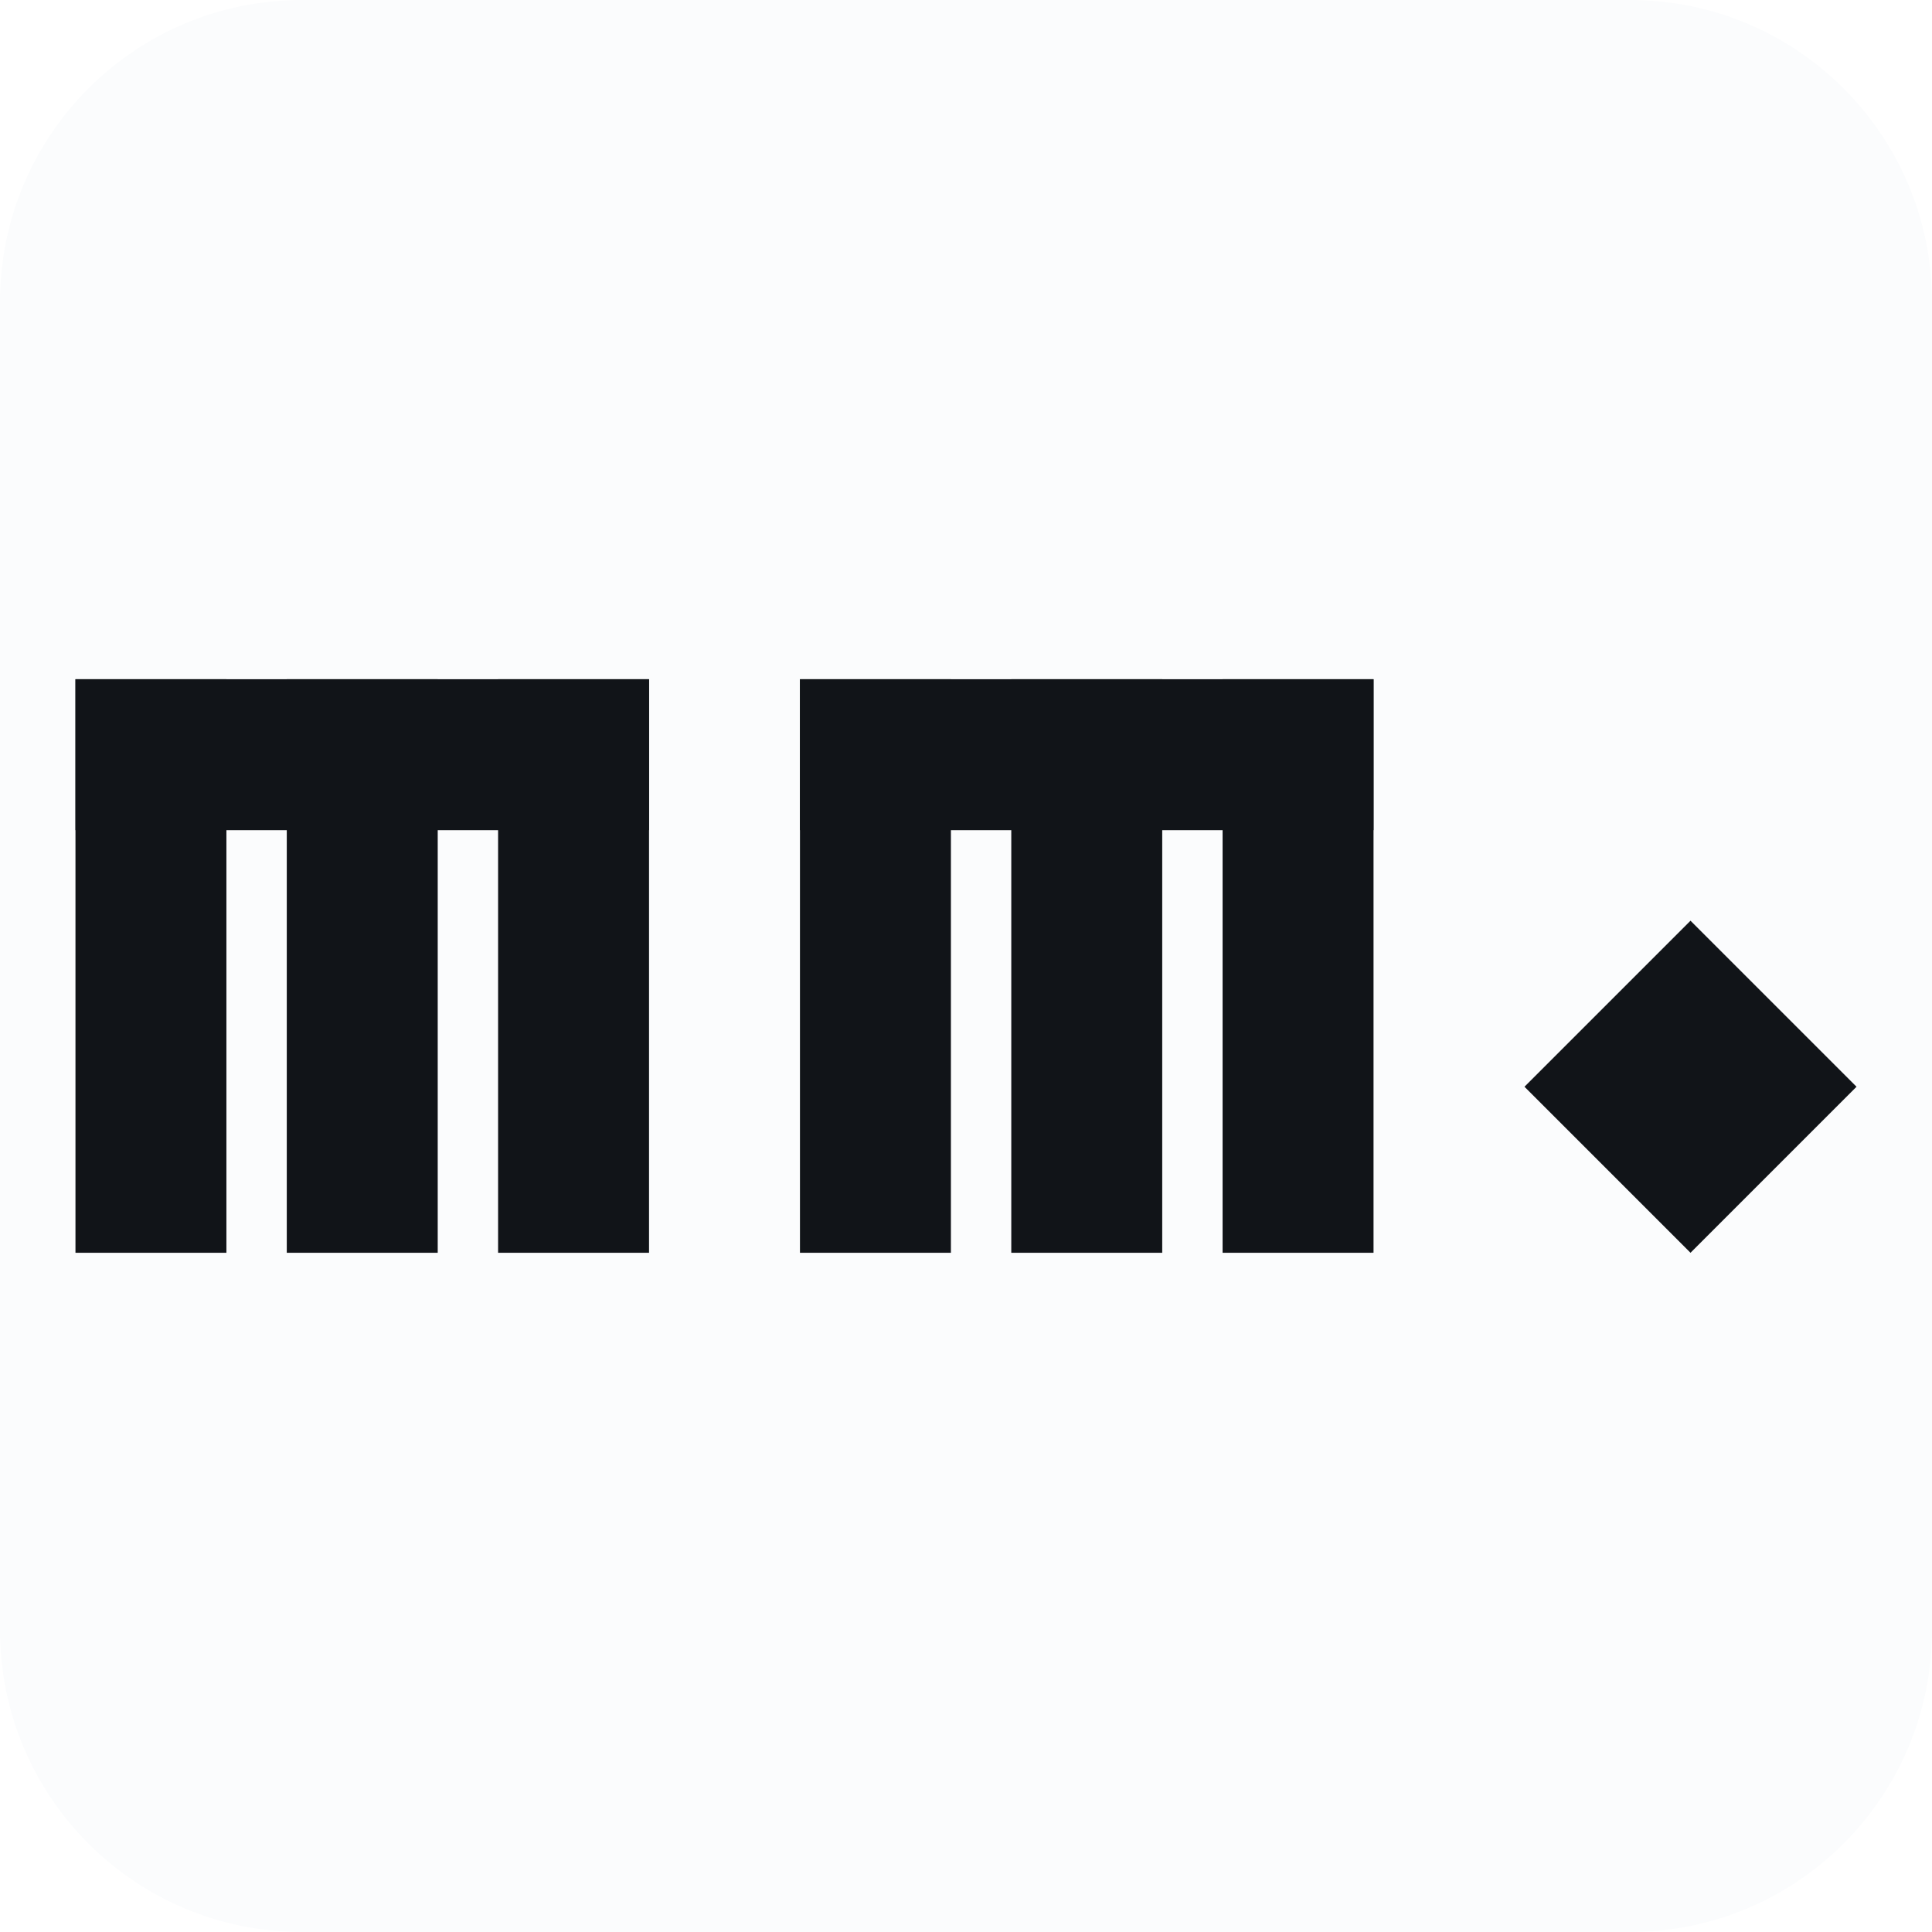
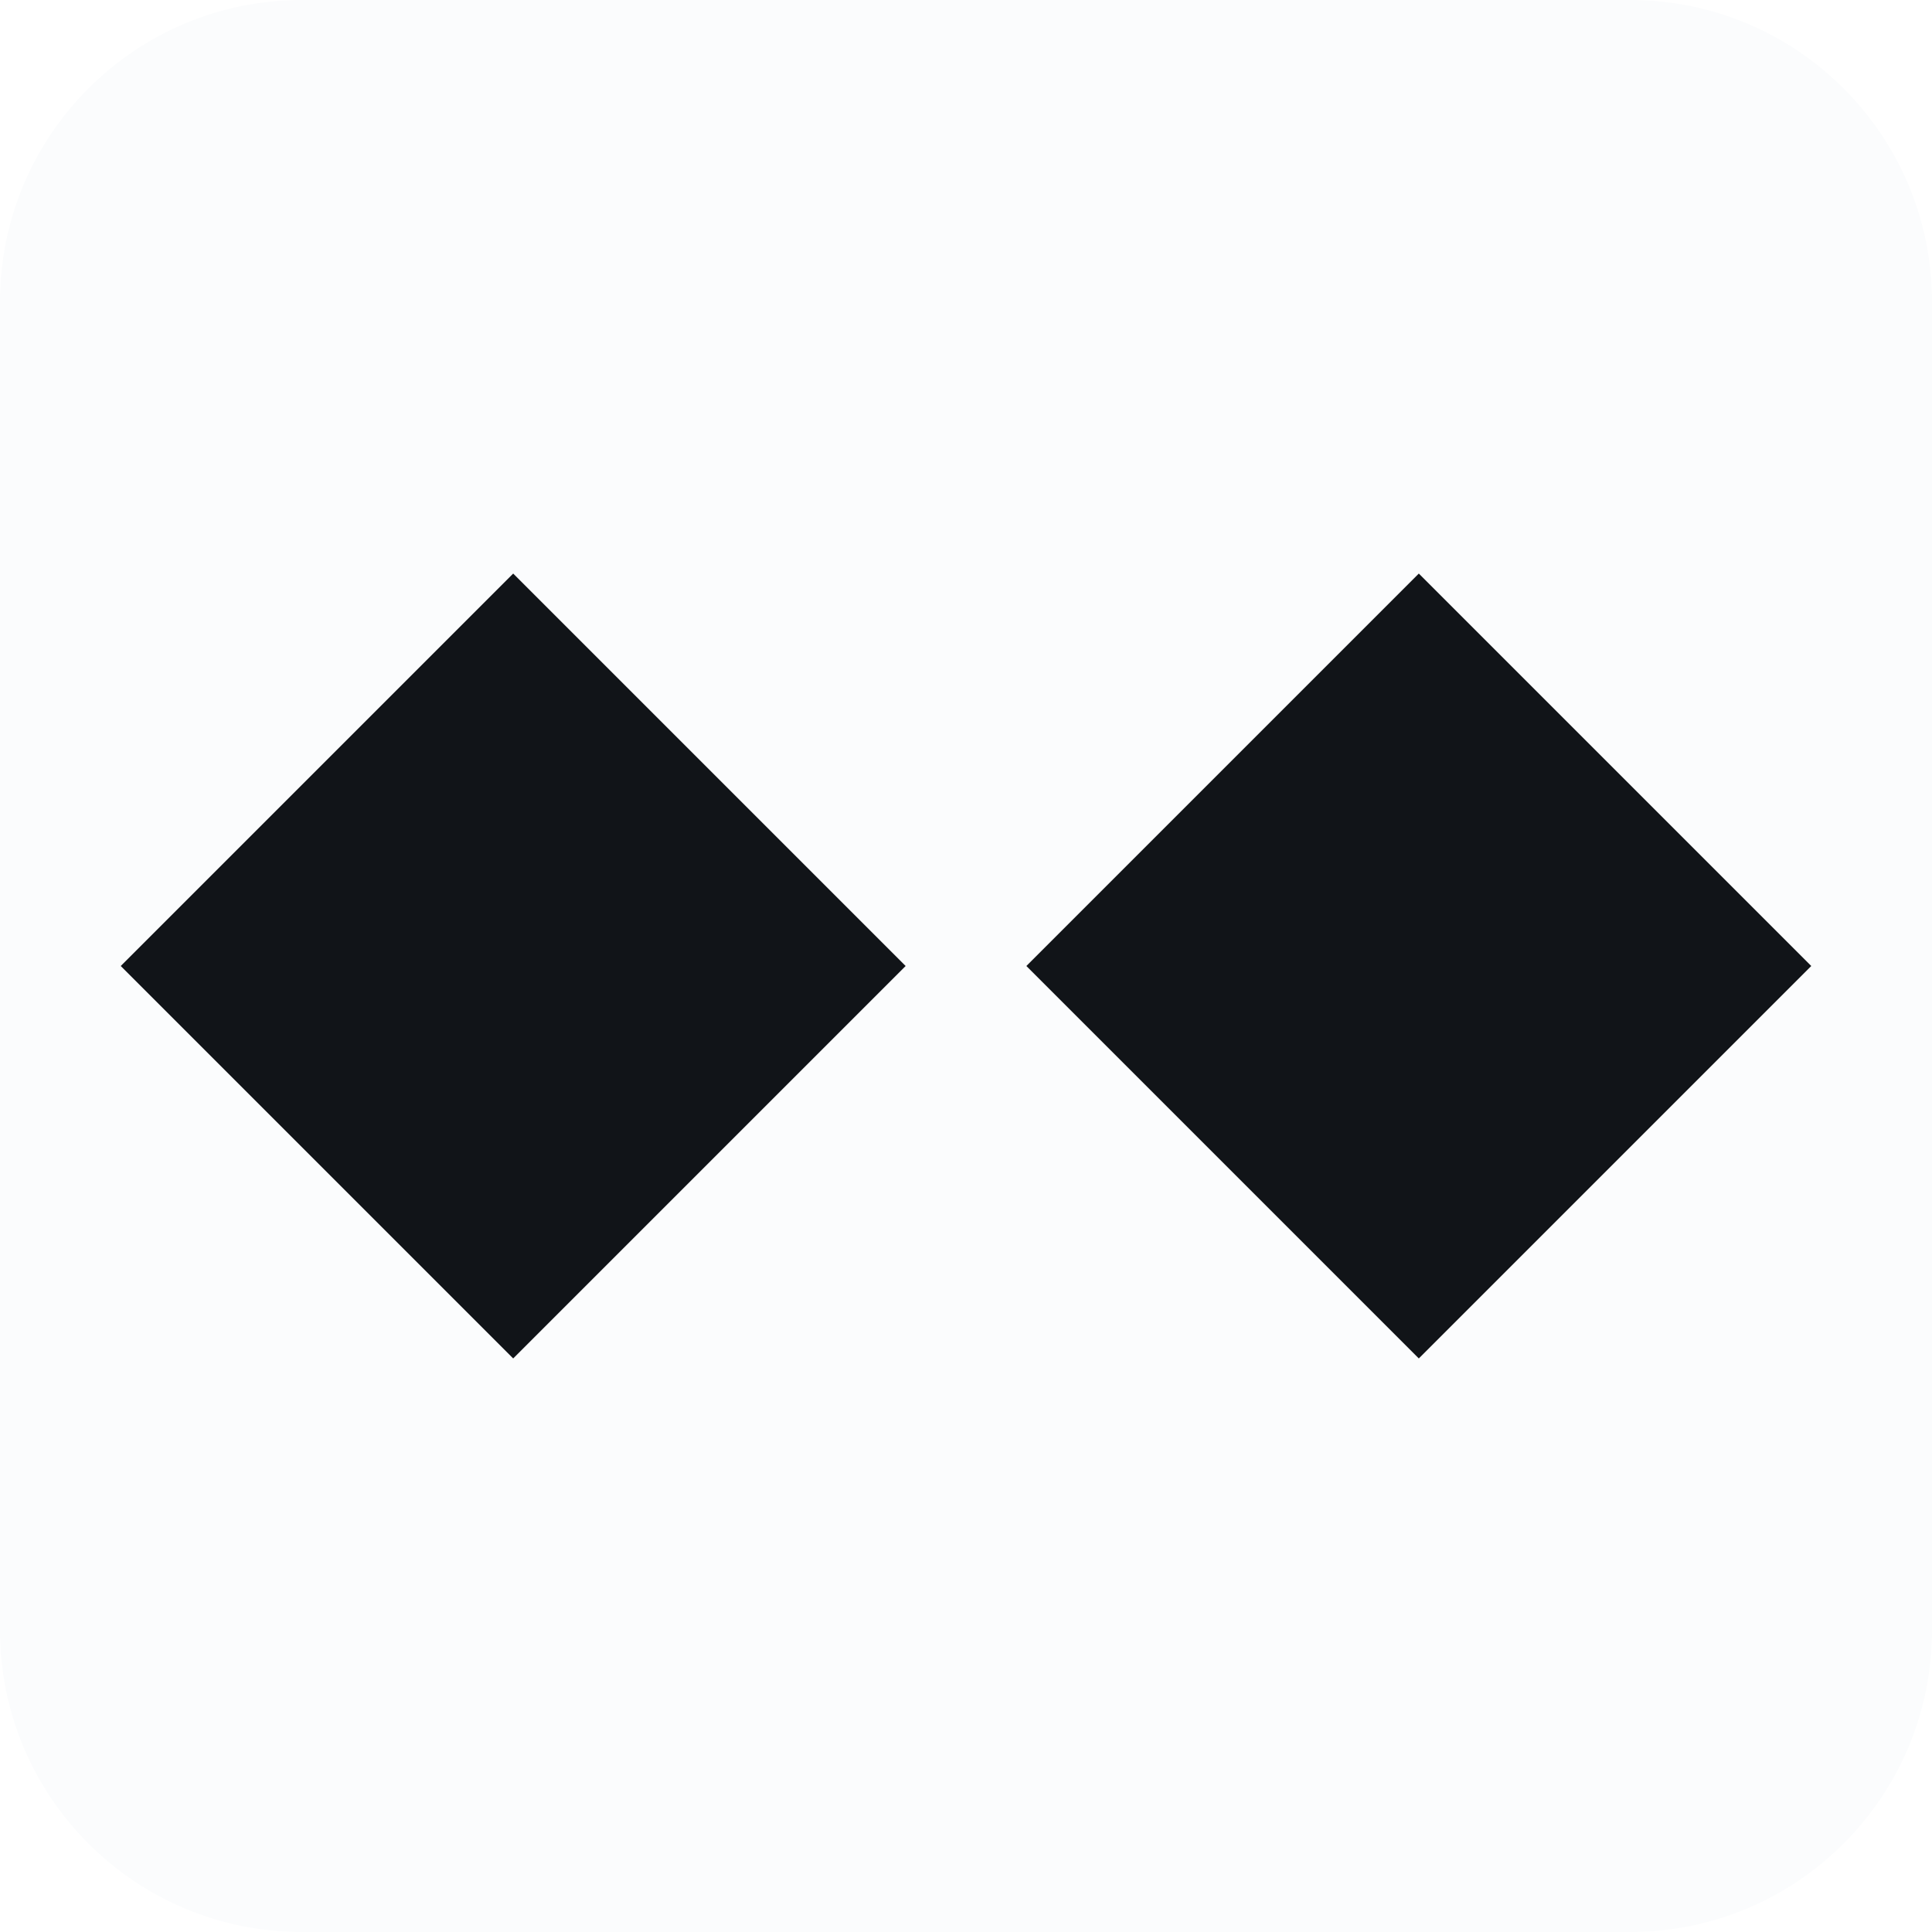
<svg xmlns="http://www.w3.org/2000/svg" viewBox="0 0 64 64">
  <rect width="64" height="64" rx="10" fill="#fbfcfd" />
  <g fill="#111418">
-     <rect x="2.5" y="22.5" width="19.0" height="5.0" />
-     <rect x="2.5" y="22.5" width="5.0" height="19.0" />
-     <rect x="9.5" y="22.5" width="5.0" height="19.0" />
-     <rect x="16.5" y="22.5" width="5.0" height="19.0" />
-     <rect x="26.5" y="22.5" width="19.0" height="5.0" />
-     <rect x="26.5" y="22.5" width="5.0" height="19.0" />
-     <rect x="33.5" y="22.5" width="5.0" height="19.0" />
-     <rect x="40.5" y="22.5" width="5.0" height="19.0" />
-     <polygon points="56.0,30.5 61.5,36.0 56.0,41.5 50.5,36.0" />
+     <polygon points="17.0,19.0 30.0,32.0 17.0,45.0 4.0,32.0" />
+     <polygon points="47.0,19.0 60.0,32.0 47.0,45.0 34.0,32.0" />
  </g>
</svg>
